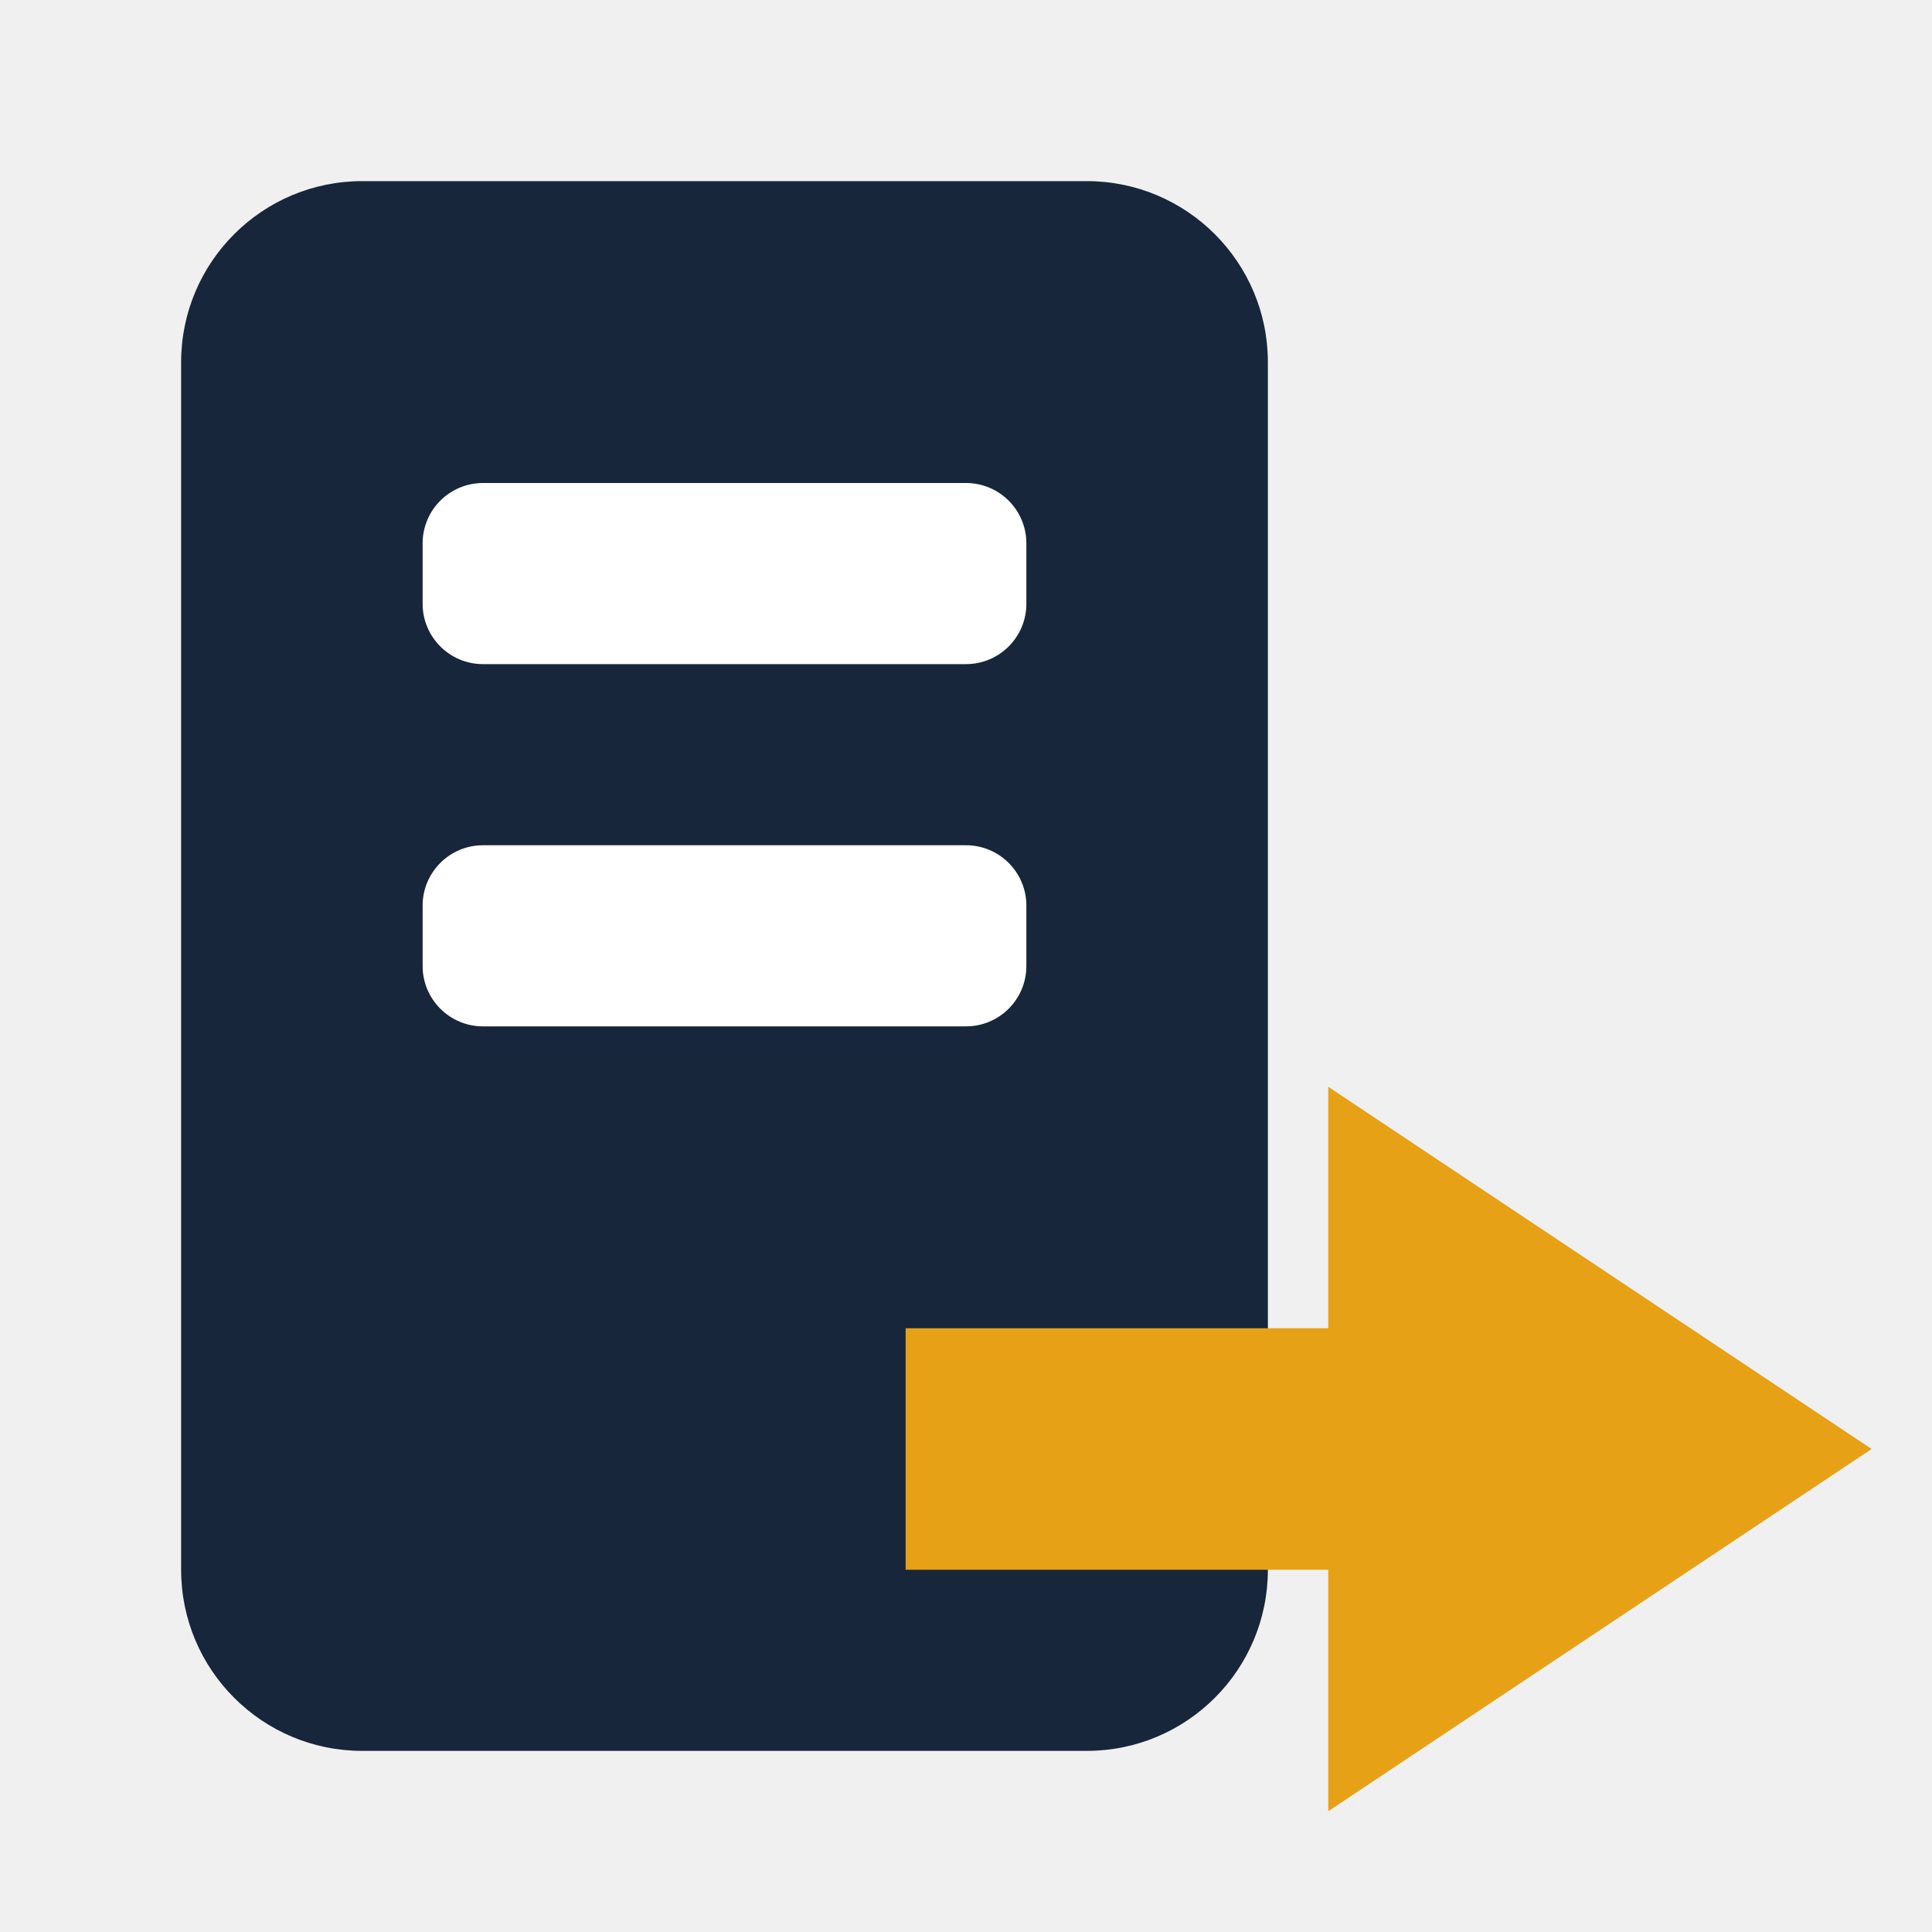
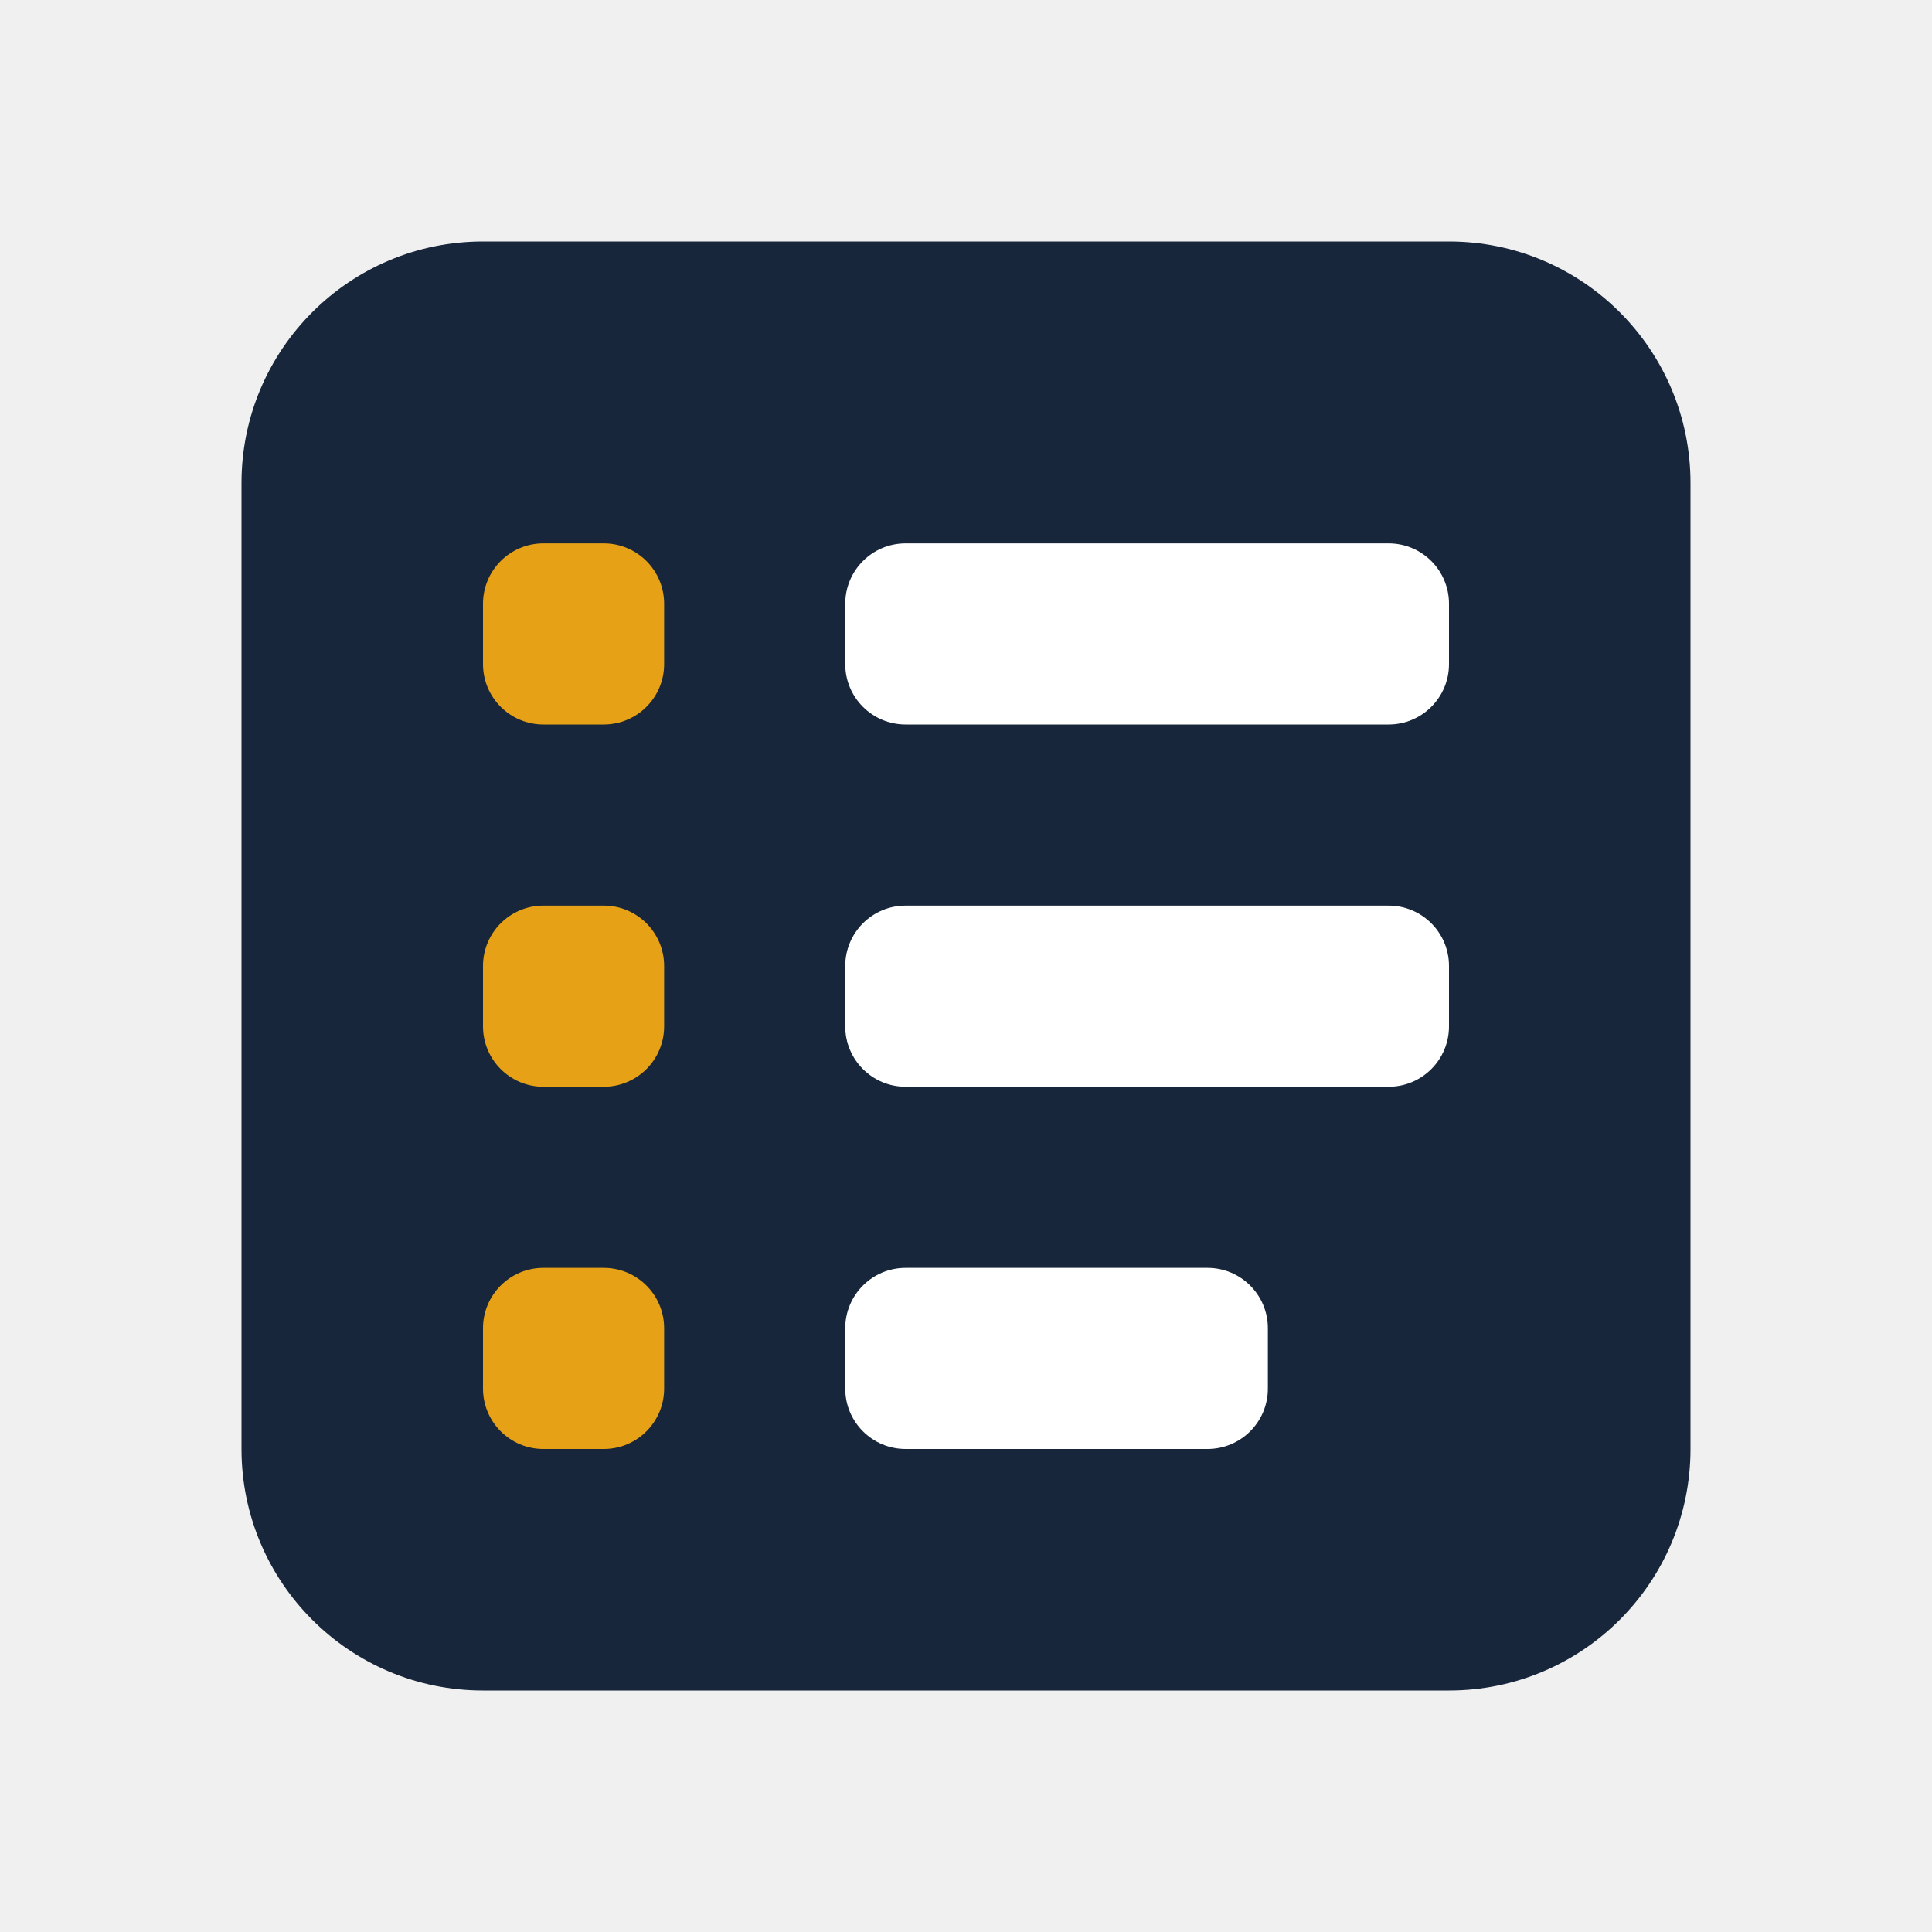
<svg xmlns="http://www.w3.org/2000/svg" viewBox="0 0 32 32" width="32" height="32">
-   <g fill="#17263a">
-     <rect x="3" y="3" width="18" height="26" rx="3" />
-     <g fill="white">
-       <rect x="7" y="8" width="10" height="3" rx="1" />
-       <rect x="7" y="14" width="10" height="3" rx="1" />
-     </g>
-     <g fill="#e7a116">
-       <path d="m22 18 9 6-9 6v-4h-7v-4h7z" />
-     </g>
-   </g>
+   <rect x="4" y="4" width="24" height="24" rx="4" fill="#17263a" />
+   <rect x="8" y="9" width="3" height="3" rx="1" fill="#e7a116" />
+   <rect x="8" y="15" width="3" height="3" rx="1" fill="#e7a116" />
+   <rect x="8" y="21" width="3" height="3" rx="1" fill="#e7a116" />
+   <rect x="14" y="9" width="10" height="3" rx="1" fill="white" />
+   <rect x="14" y="15" width="10" height="3" rx="1" fill="white" />
+   <rect x="14" y="21" width="7" height="3" rx="1" fill="white" />
</svg>
